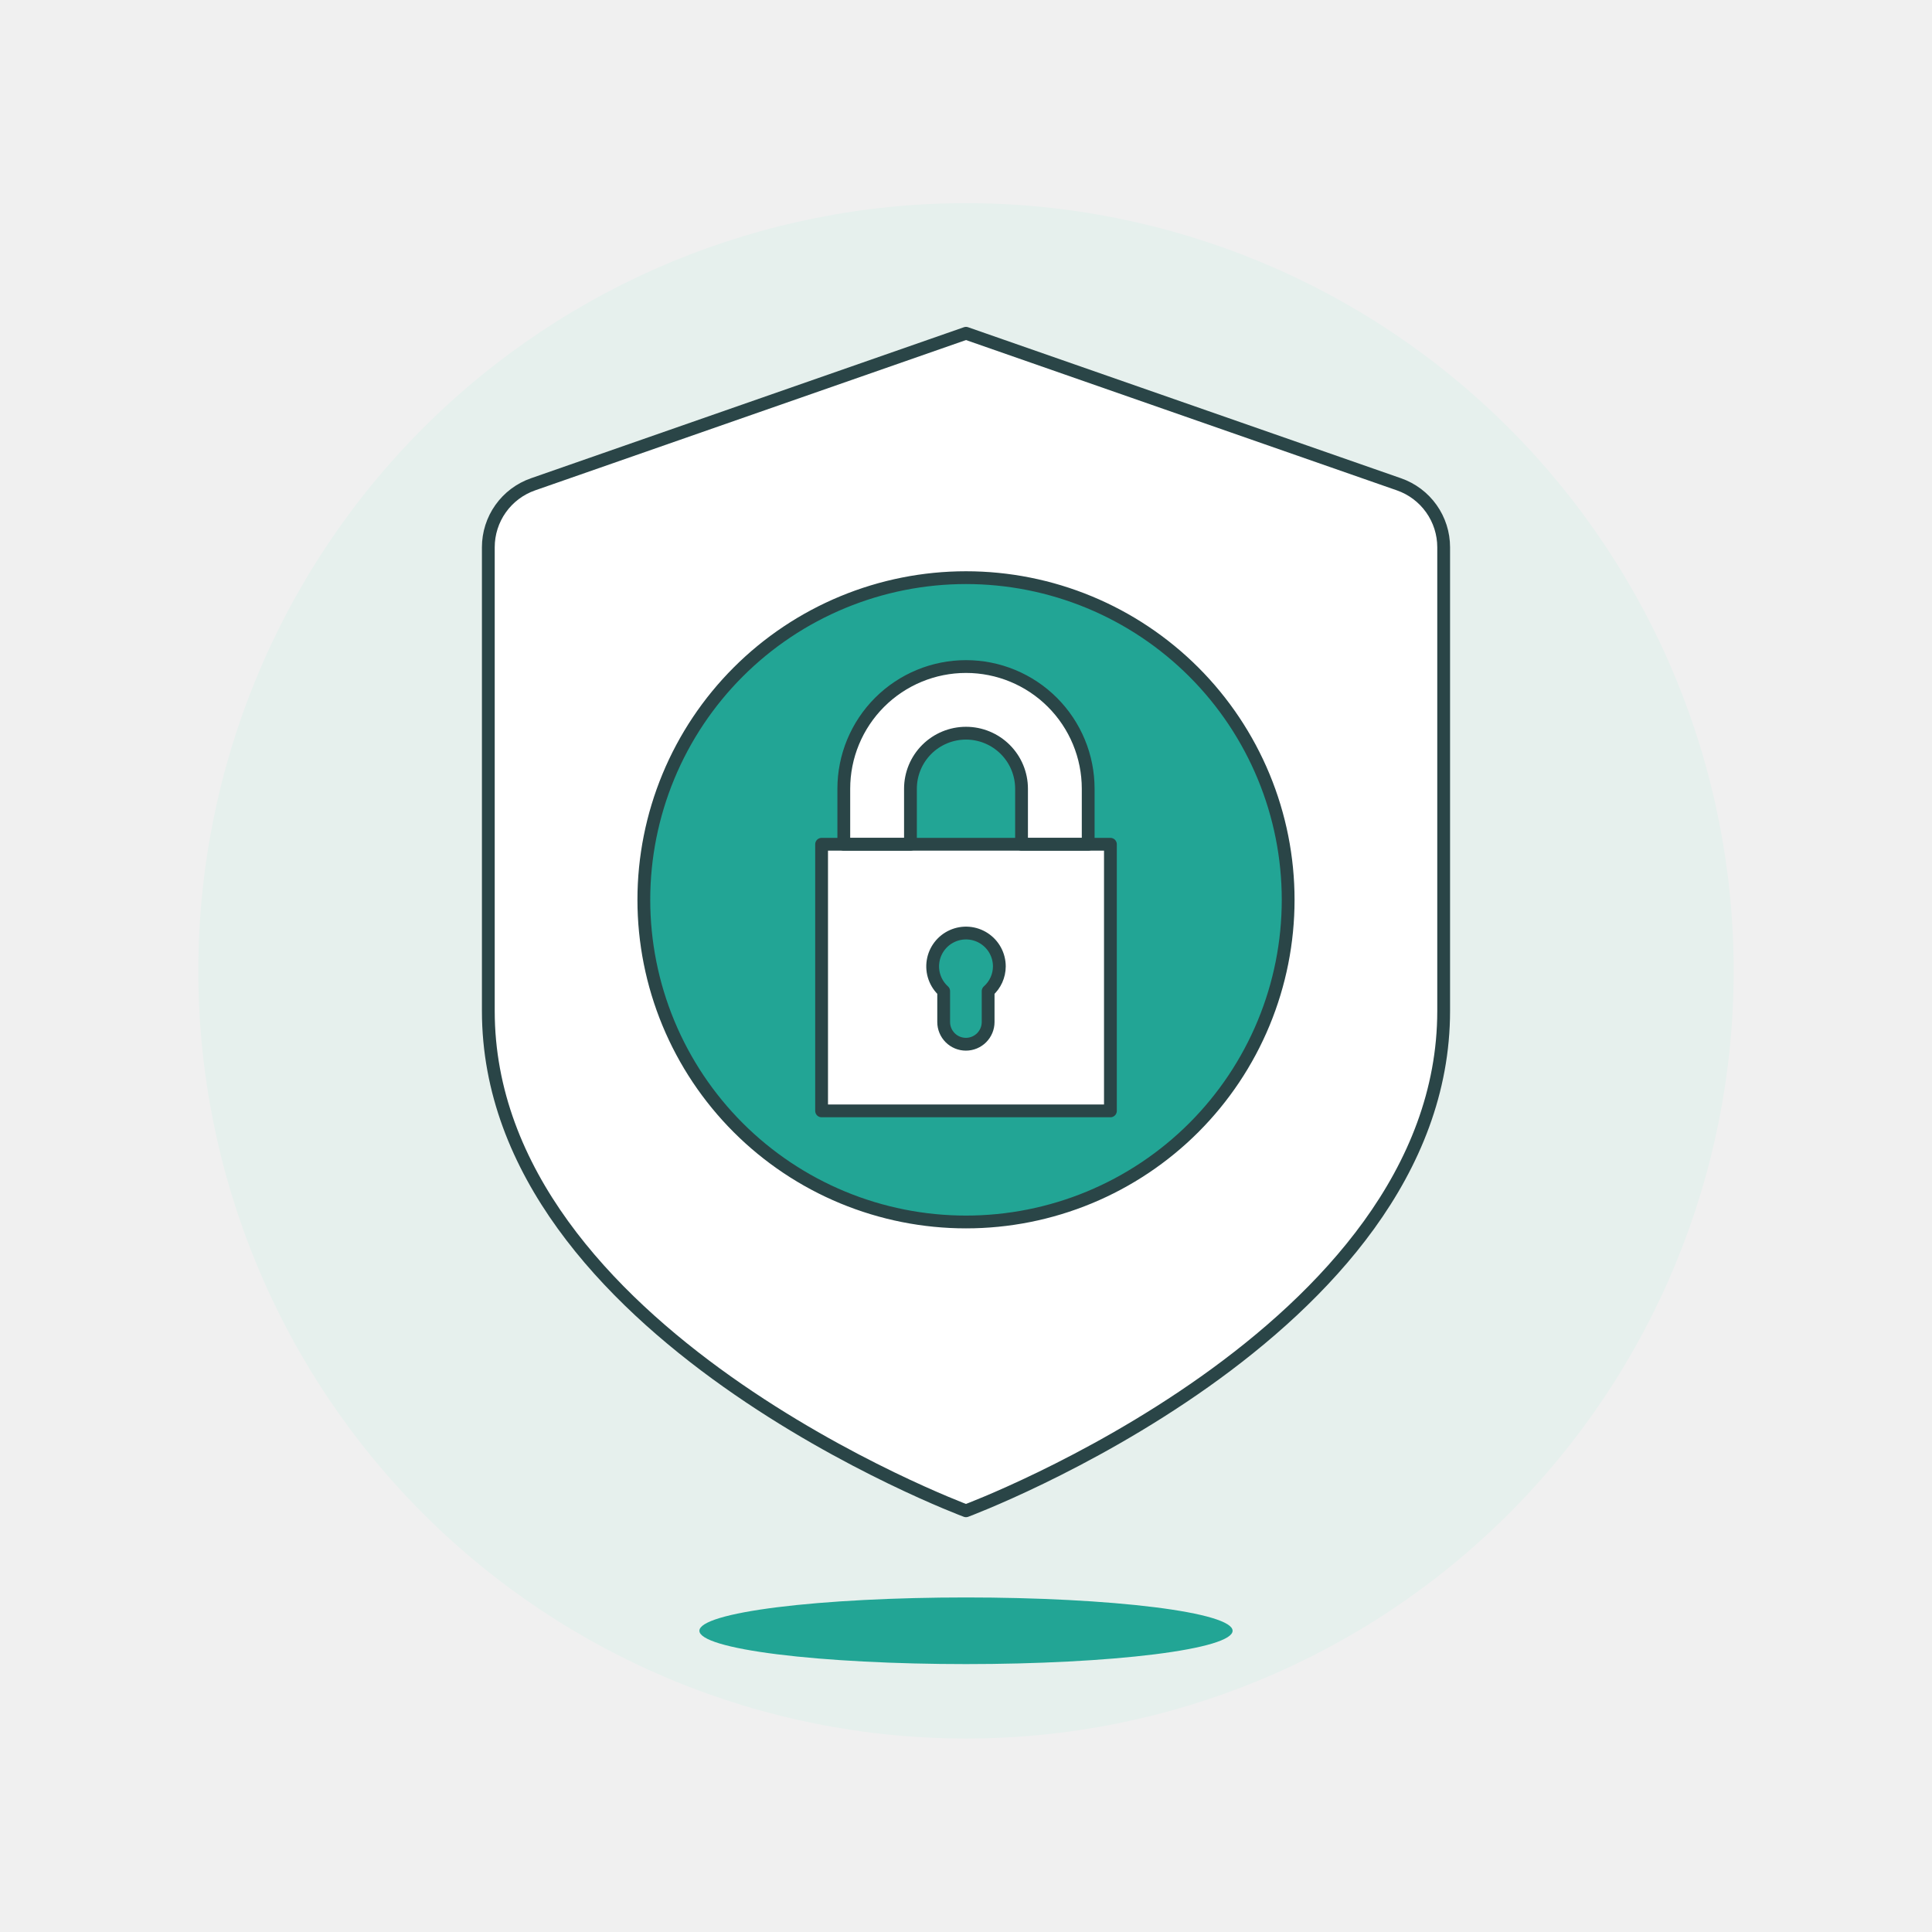
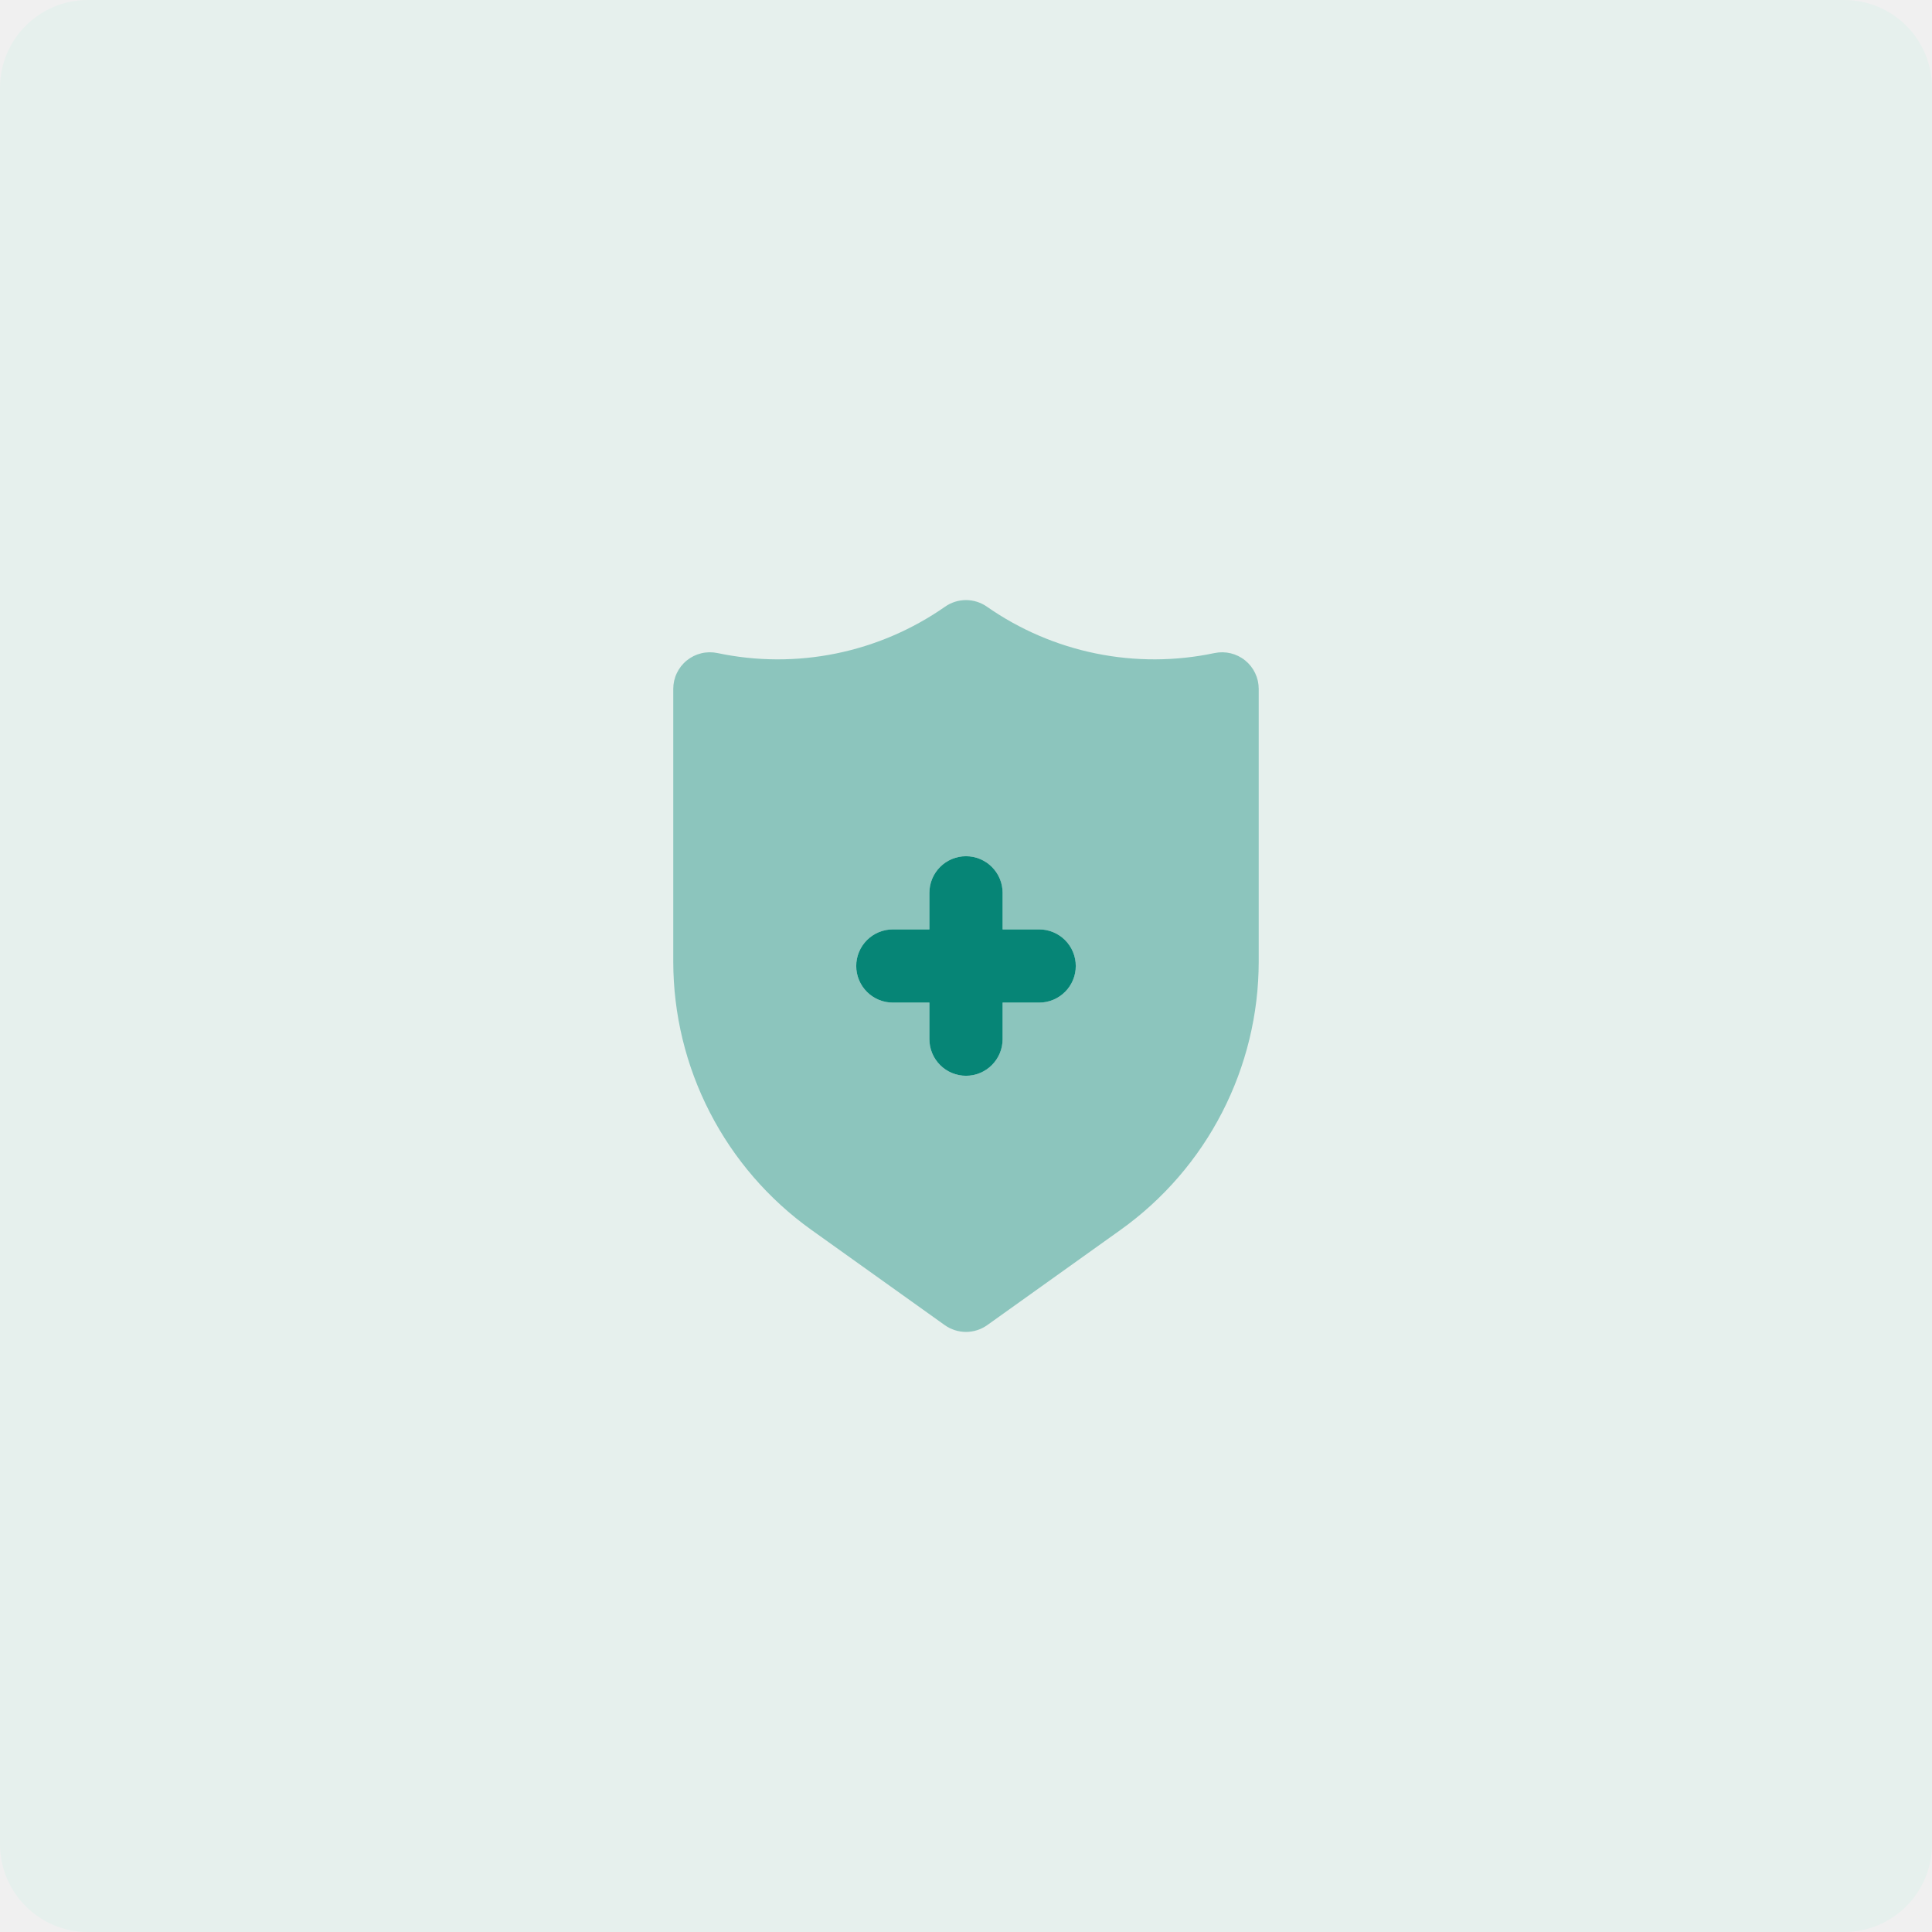
- <svg xmlns="http://www.w3.org/2000/svg" width="151" height="151" viewBox="0 0 151 151" fill="none">
-   <path d="M15.5 75.879C15.5 91.792 21.821 107.053 33.074 118.305C44.326 129.557 59.587 135.879 75.5 135.879C91.413 135.879 106.674 129.557 117.926 118.305C129.179 107.053 135.5 91.792 135.5 75.879C135.5 59.966 129.179 44.705 117.926 33.453C106.674 22.2 91.413 15.879 75.5 15.879C59.587 15.879 44.326 22.2 33.074 33.453C21.821 44.705 15.5 59.966 15.5 75.879Z" fill="#E6F0ED" />
-   <path d="M75.499 26.048L109.34 37.853C110.36 38.209 111.245 38.873 111.871 39.755C112.497 40.636 112.833 41.69 112.833 42.771V79.01C112.833 104.187 75.499 118.079 75.499 118.079C75.499 118.079 38.166 104.187 38.166 79.01V42.771C38.166 41.69 38.502 40.636 39.128 39.755C39.754 38.873 40.639 38.209 41.66 37.853L75.499 26.048Z" fill="white" />
-   <path d="M75.499 26.048L109.34 37.853C110.36 38.209 111.245 38.873 111.871 39.755C112.497 40.636 112.833 41.69 112.833 42.771V79.01C112.833 104.187 75.499 118.079 75.499 118.079C75.499 118.079 38.166 104.187 38.166 79.01V42.771C38.166 41.69 38.502 40.636 39.128 39.755C39.754 38.873 40.639 38.209 41.66 37.853L75.499 26.048Z" stroke="#2A4547" stroke-linecap="round" stroke-linejoin="round" />
-   <path d="M50.321 70.327C50.321 73.634 50.973 76.908 52.238 79.963C53.503 83.018 55.358 85.794 57.696 88.132C60.034 90.47 62.81 92.324 65.865 93.59C68.92 94.855 72.194 95.506 75.5 95.506C78.807 95.506 82.081 94.855 85.136 93.59C88.191 92.324 90.966 90.47 93.305 88.132C95.643 85.794 97.497 83.018 98.763 79.963C100.028 76.908 100.679 73.634 100.679 70.327C100.679 67.021 100.028 63.747 98.763 60.692C97.497 57.637 95.643 54.861 93.305 52.523C90.966 50.185 88.191 48.33 85.136 47.065C82.081 45.8 78.807 45.148 75.5 45.148C72.194 45.148 68.92 45.8 65.865 47.065C62.81 48.33 60.034 50.185 57.696 52.523C55.358 54.861 53.503 57.637 52.238 60.692C50.973 63.747 50.321 67.021 50.321 70.327Z" fill="#22A595" />
-   <path d="M50.321 70.327C50.321 73.634 50.973 76.908 52.238 79.963C53.503 83.018 55.358 85.794 57.696 88.132C60.034 90.47 62.81 92.324 65.865 93.59C68.92 94.855 72.194 95.506 75.5 95.506C78.807 95.506 82.081 94.855 85.136 93.59C88.191 92.324 90.966 90.47 93.305 88.132C95.643 85.794 97.497 83.018 98.763 79.963C100.028 76.908 100.679 73.634 100.679 70.327C100.679 67.021 100.028 63.747 98.763 60.692C97.497 57.637 95.643 54.861 93.305 52.523C90.966 50.185 88.191 48.33 85.136 47.065C82.081 45.8 78.807 45.148 75.5 45.148C72.194 45.148 68.92 45.8 65.865 47.065C62.81 48.33 60.034 50.185 57.696 52.523C55.358 54.861 53.503 57.637 52.238 60.692C50.973 63.747 50.321 67.021 50.321 70.327V70.327Z" stroke="#2A4547" stroke-linecap="round" stroke-linejoin="round" />
-   <path d="M64.214 65.986H86.787V86.823H64.214V65.986Z" fill="white" />
-   <path d="M85.05 61.645C85.05 60.391 84.803 59.149 84.323 57.99C83.843 56.832 83.14 55.779 82.253 54.892C81.366 54.005 80.313 53.302 79.154 52.822C77.996 52.342 76.754 52.095 75.5 52.095C74.246 52.095 73.004 52.342 71.845 52.822C70.686 53.302 69.633 54.005 68.746 54.892C67.86 55.779 67.156 56.832 66.676 57.99C66.196 59.149 65.949 60.391 65.949 61.645V65.986H71.159V61.645C71.159 60.494 71.616 59.39 72.43 58.576C73.244 57.762 74.348 57.304 75.5 57.304C76.651 57.304 77.755 57.762 78.569 58.576C79.383 59.39 79.841 60.494 79.841 61.645V65.986H85.05V61.645Z" fill="white" stroke="#2A4547" stroke-linecap="round" stroke-linejoin="round" />
-   <path d="M64.214 65.986H86.787V86.823H64.214V65.986Z" stroke="#2A4547" stroke-linecap="round" stroke-linejoin="round" />
-   <path d="M78.106 75.537C78.107 75.102 77.999 74.674 77.793 74.292C77.587 73.91 77.288 73.585 76.924 73.347C76.56 73.11 76.143 72.967 75.71 72.932C75.277 72.897 74.842 72.971 74.445 73.147C74.047 73.323 73.7 73.596 73.435 73.94C73.17 74.284 72.996 74.689 72.927 75.118C72.859 75.548 72.898 75.987 73.043 76.397C73.188 76.806 73.433 77.174 73.755 77.464V79.878C73.755 80.339 73.939 80.78 74.264 81.106C74.59 81.432 75.032 81.615 75.493 81.615C75.953 81.615 76.395 81.432 76.721 81.106C77.046 80.78 77.23 80.339 77.23 79.878V77.464C77.503 77.223 77.723 76.927 77.874 76.595C78.025 76.262 78.104 75.902 78.106 75.537Z" fill="#22A595" stroke="#2A4547" stroke-linecap="round" stroke-linejoin="round" />
-   <path d="M54.663 127.457C54.663 127.799 55.202 128.137 56.249 128.453C57.296 128.769 58.831 129.056 60.766 129.298C62.701 129.54 64.998 129.731 67.526 129.862C70.054 129.993 72.763 130.061 75.5 130.061C78.236 130.061 80.945 129.993 83.473 129.862C86.001 129.731 88.298 129.54 90.233 129.298C92.168 129.056 93.703 128.769 94.75 128.453C95.797 128.137 96.336 127.799 96.336 127.457C96.336 127.115 95.797 126.776 94.75 126.46C93.703 126.144 92.168 125.857 90.233 125.615C88.298 125.373 86.001 125.182 83.473 125.051C80.945 124.92 78.236 124.853 75.5 124.853C72.763 124.853 70.054 124.92 67.526 125.051C64.998 125.182 62.701 125.373 60.766 125.615C58.831 125.857 57.296 126.144 56.249 126.46C55.202 126.776 54.663 127.115 54.663 127.457Z" fill="#22A595" />
+ <svg xmlns="http://www.w3.org/2000/svg" width="88" height="88" viewBox="0 0 88 88" fill="none">
+   <rect width="88" height="88" rx="4" fill="#E6F0ED" />
+   <path d="M47.333 42.333H45.667V40.667C45.667 40.225 45.491 39.801 45.178 39.488C44.866 39.176 44.442 39 44 39C43.558 39 43.134 39.176 42.822 39.488C42.509 39.801 42.333 40.225 42.333 40.667V42.333H40.667C40.225 42.333 39.801 42.509 39.488 42.822C39.176 43.134 39 43.558 39 44C39 44.442 39.176 44.866 39.488 45.178C39.801 45.491 40.225 45.667 40.667 45.667H42.333V47.333C42.333 47.775 42.509 48.199 42.822 48.512C43.134 48.824 43.558 49 44 49C44.442 49 44.866 48.824 45.178 48.512C45.491 48.199 45.667 47.775 45.667 47.333V45.667H47.333C47.775 45.667 48.199 45.491 48.512 45.178C48.824 44.866 49 44.442 49 44C49 43.558 48.824 43.134 48.512 42.822C48.199 42.509 47.775 42.333 47.333 42.333Z" fill="#068576" />
+   <path opacity="0.4" d="M56.717 30.083C56.525 29.927 56.3 29.816 56.059 29.757C55.818 29.699 55.567 29.695 55.324 29.745C53.543 30.122 51.704 30.128 49.92 29.765C48.136 29.402 46.446 28.676 44.953 27.634C44.673 27.438 44.34 27.333 43.999 27.333C43.658 27.333 43.325 27.438 43.046 27.634C41.553 28.677 39.863 29.402 38.079 29.766C36.295 30.129 34.456 30.122 32.675 29.745C32.432 29.695 32.181 29.698 31.94 29.757C31.699 29.815 31.474 29.927 31.282 30.083C31.089 30.239 30.934 30.437 30.828 30.66C30.721 30.884 30.666 31.129 30.666 31.377V43.806C30.669 46.193 31.239 48.545 32.332 50.667C33.424 52.79 35.006 54.622 36.947 56.012L43.031 60.357C43.314 60.558 43.652 60.667 43.999 60.667C44.347 60.667 44.685 60.558 44.968 60.357L51.052 56.011C52.993 54.622 54.575 52.79 55.667 50.667C56.759 48.545 57.33 46.193 57.333 43.806V31.377C57.333 31.129 57.278 30.885 57.171 30.661C57.065 30.437 56.91 30.24 56.717 30.083ZM47.333 45.667H45.666V47.333C45.666 47.775 45.49 48.199 45.178 48.512C44.865 48.824 44.441 49 43.999 49C43.557 49 43.133 48.824 42.821 48.512C42.508 48.199 42.333 47.775 42.333 47.333V45.667H40.666C40.224 45.667 39.8 45.491 39.487 45.179C39.175 44.866 38.999 44.442 38.999 44C38.999 43.558 39.175 43.134 39.487 42.822C39.8 42.509 40.224 42.333 40.666 42.333H42.333V40.667C42.333 40.225 42.508 39.801 42.821 39.488C43.133 39.176 43.557 39 43.999 39C44.441 39 44.865 39.176 45.178 39.488C45.49 39.801 45.666 40.225 45.666 40.667V42.333H47.333C47.775 42.333 48.199 42.509 48.511 42.822C48.824 43.134 48.999 43.558 48.999 44C48.999 44.442 48.824 44.866 48.511 45.179C48.199 45.491 47.775 45.667 47.333 45.667Z" fill="#068576" />
</svg>
